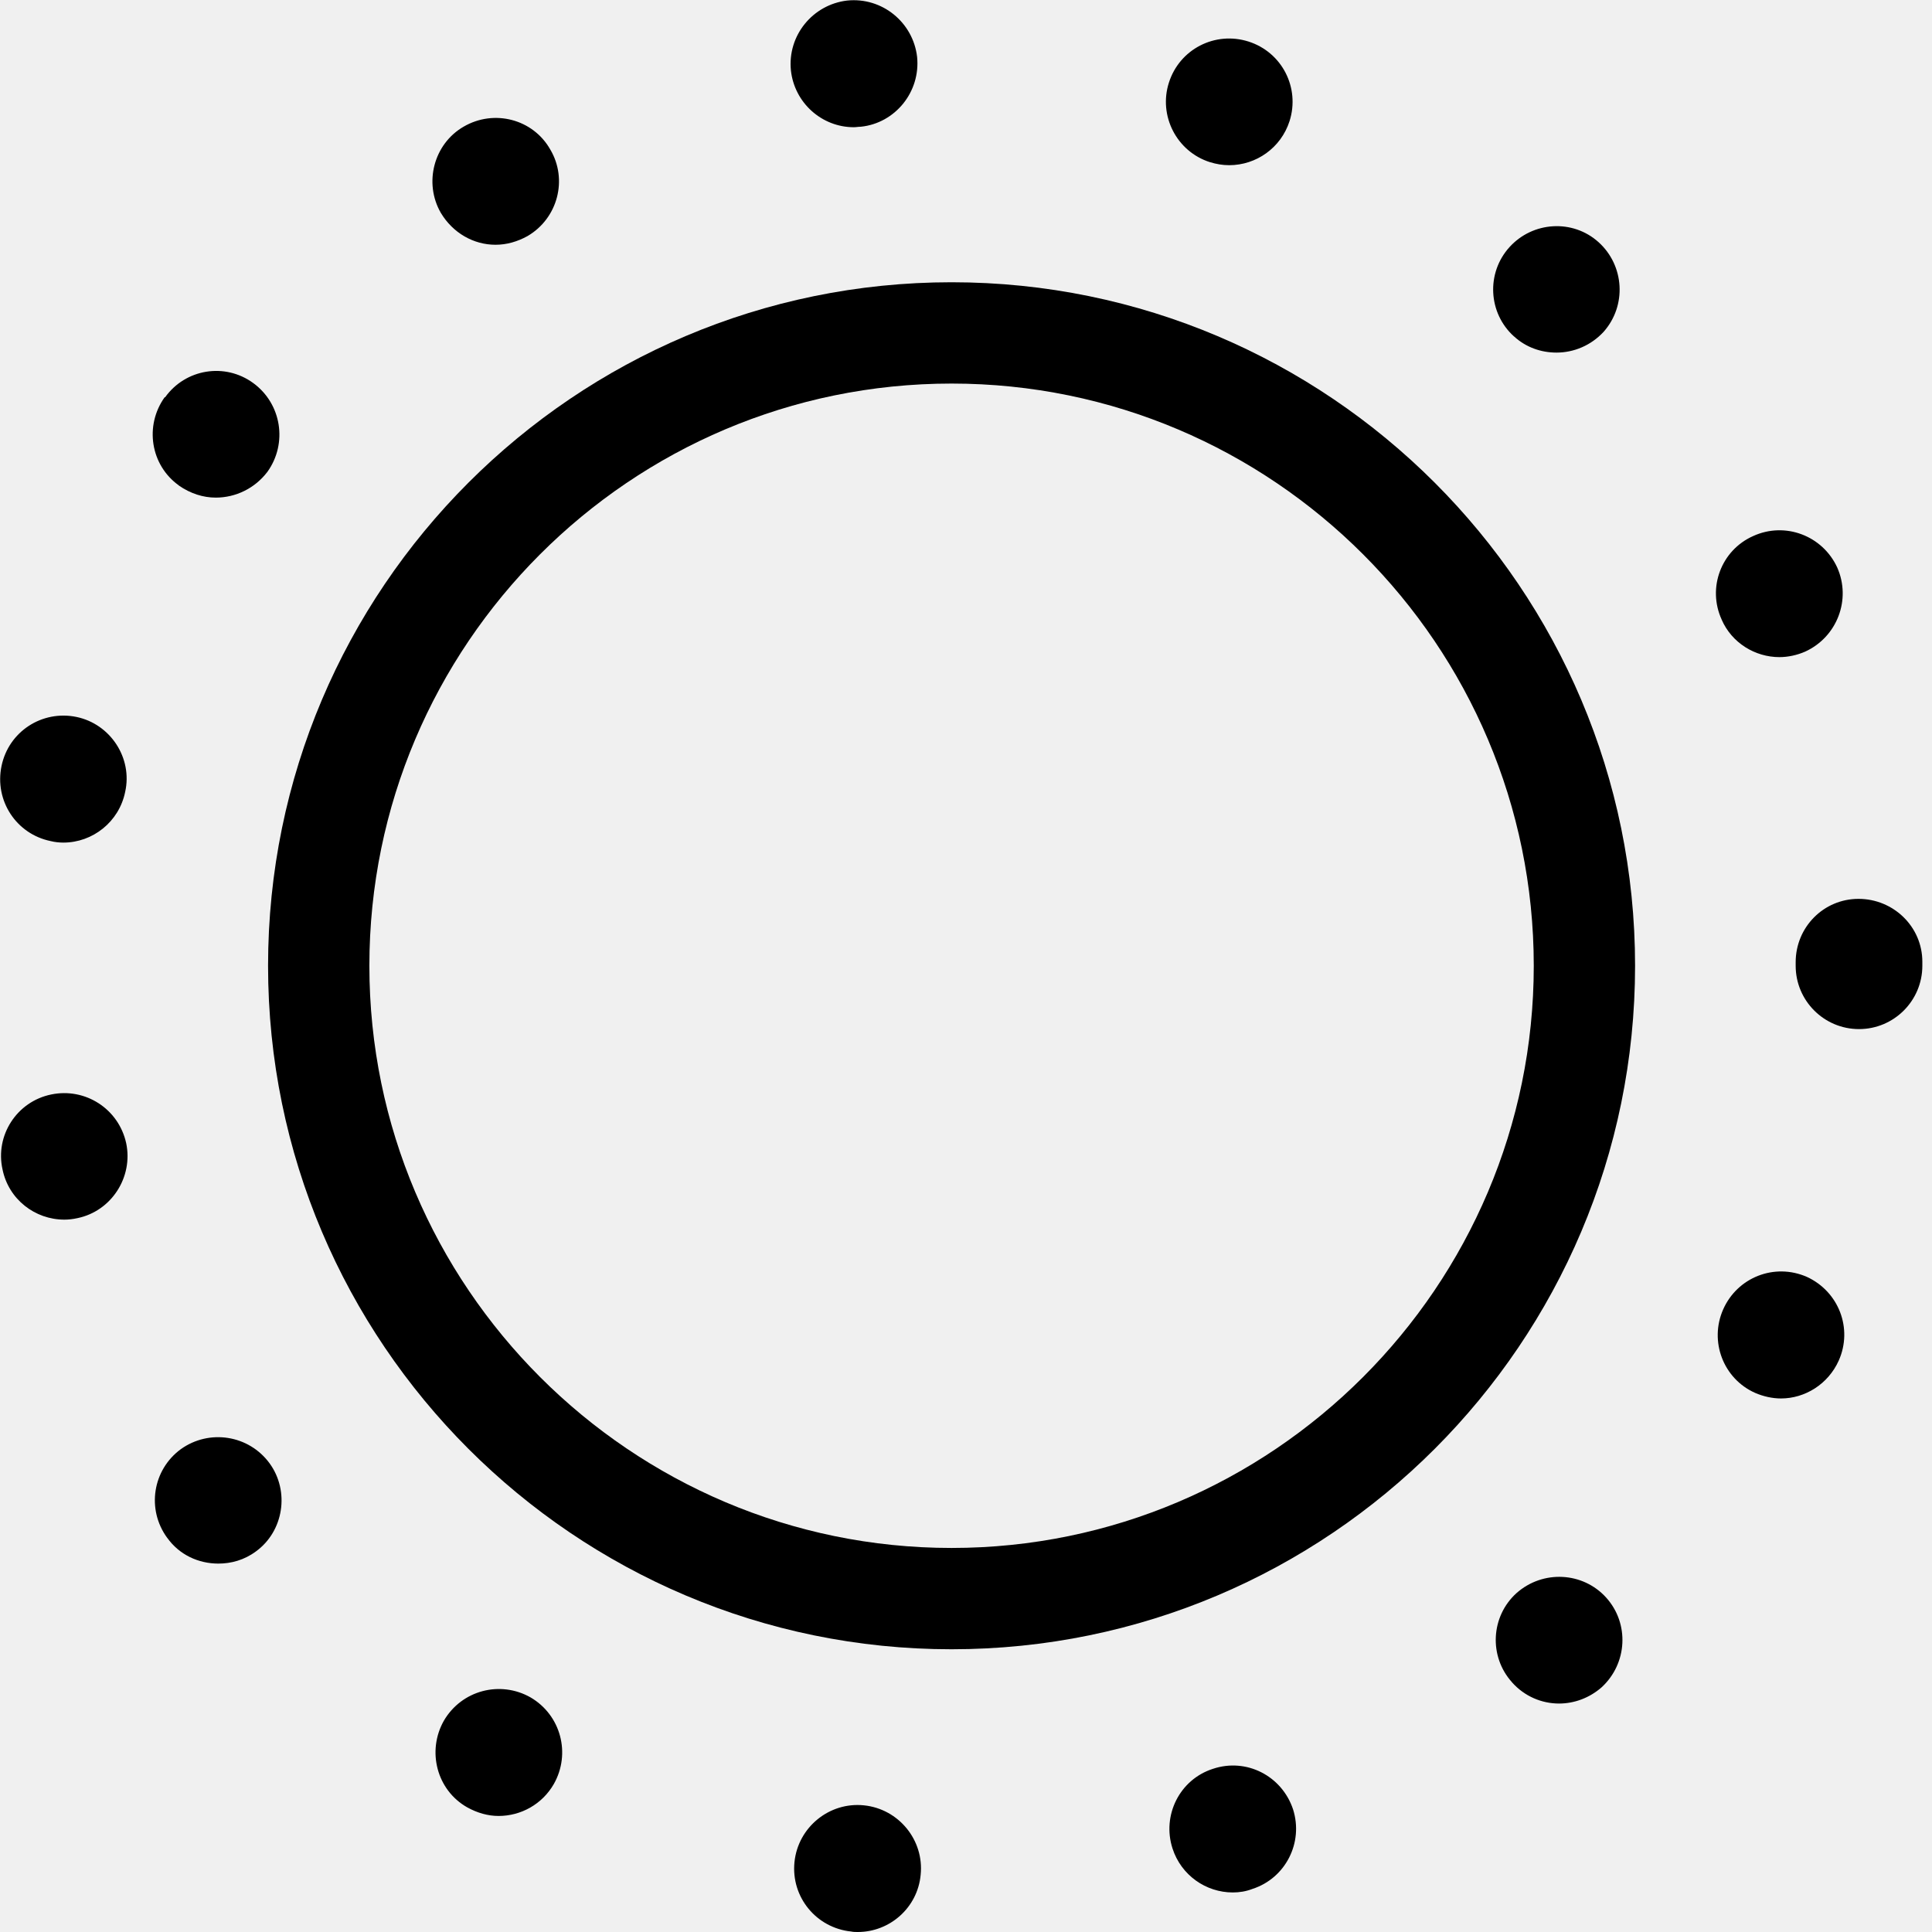
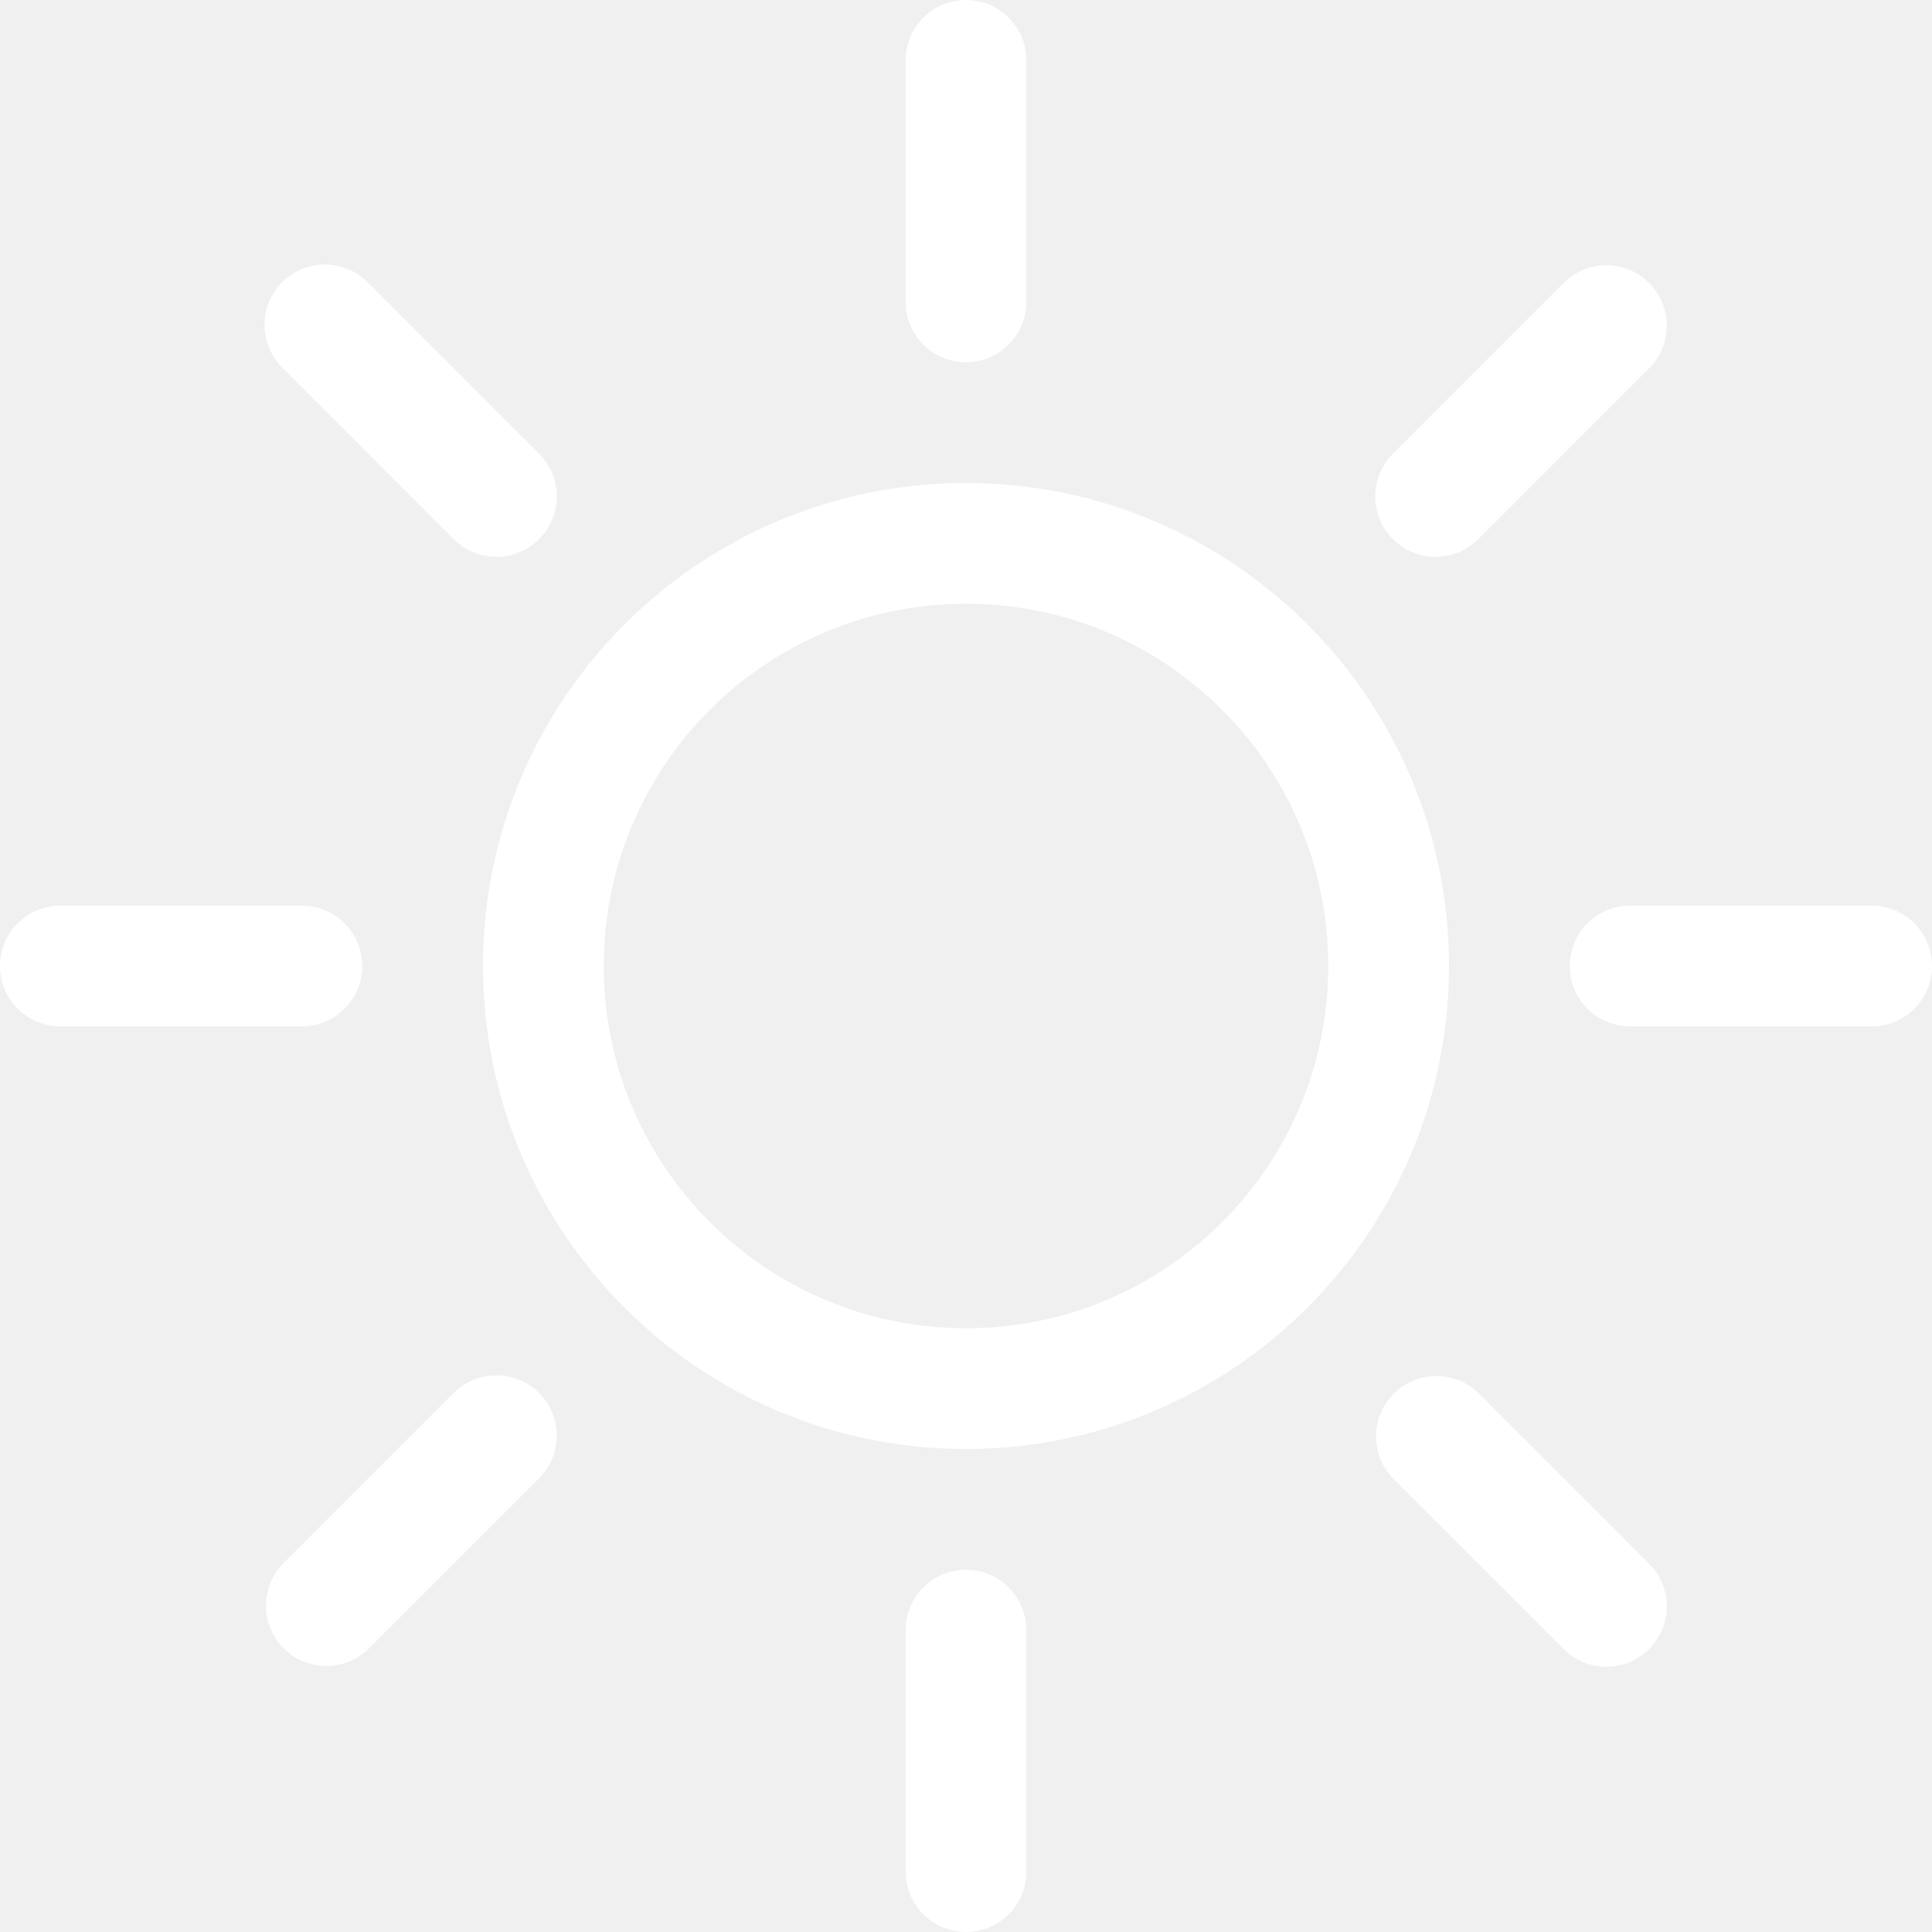
- <svg id="icon-sun" viewBox="0 0 32 32">
-   <path d="M15.761 27.317c-6.244 0-11.321-5.077-11.321-11.321s5.077-11.321 11.321-11.321 11.321 5.077 11.321 11.321-5.077 11.321-11.321 11.321zM15.761 6.353c-5.321 0-9.643 4.33-9.643 9.643s4.33 9.643 9.643 9.643 9.643-4.33 9.643-9.643-4.322-9.643-9.643-9.643z" />
-   <path d="M14.099 31.992v0 0c-0.579-0.059-0.999-0.571-0.94-1.15v0c0.059-0.579 0.579-0.999 1.15-0.94v0c0.579 0.059 0.999 0.579 0.94 1.15v0c-0.050 0.546-0.512 0.948-1.041 0.948v0c-0.034 0-0.076 0-0.109-0.008zM19.42 30.615c-0.176-0.546 0.117-1.141 0.671-1.318v0c0.554-0.185 1.141 0.117 1.326 0.671v0c0.176 0.554-0.126 1.141-0.671 1.318v0c-0.109 0.042-0.218 0.059-0.327 0.059v0c-0.445 0-0.856-0.285-0.999-0.73zM7.738 29.935c-0.504-0.285-0.671-0.932-0.386-1.435v0c0.294-0.504 0.932-0.671 1.435-0.386v0c0.504 0.294 0.671 0.932 0.386 1.435v0c-0.193 0.336-0.546 0.529-0.915 0.529v0c-0.176 0-0.352-0.050-0.52-0.143zM25.043 27.863c-0.386-0.428-0.352-1.091 0.076-1.477v0c0.436-0.386 1.099-0.352 1.485 0.076v0c0.386 0.428 0.352 1.091-0.076 1.485v0c-0.201 0.176-0.453 0.269-0.705 0.269v0c-0.285 0-0.571-0.117-0.78-0.352zM2.769 25.471c-0.344-0.47-0.243-1.125 0.227-1.469v0c0.47-0.336 1.125-0.235 1.469 0.235v0c0.336 0.462 0.235 1.125-0.227 1.46v0c-0.193 0.143-0.411 0.201-0.621 0.201v0c-0.327 0-0.646-0.143-0.848-0.428zM29.071 23.071c-0.529-0.235-0.764-0.856-0.529-1.385v0c0.235-0.529 0.848-0.772 1.385-0.537v0c0.529 0.243 0.764 0.856 0.529 1.385v0c-0.176 0.394-0.562 0.629-0.957 0.629v0c-0.143 0-0.294-0.034-0.428-0.092zM0.042 19.37c-0.126-0.562 0.235-1.125 0.806-1.242v0c0.562-0.117 1.116 0.235 1.242 0.806v0c0.118 0.562-0.243 1.125-0.806 1.242v0c-0.076 0.017-0.151 0.025-0.218 0.025v0c-0.487 0-0.923-0.336-1.024-0.831zM29.742 15.996v0 0c0-0.017 0-0.034 0-0.059v0c0-0.579 0.462-1.049 1.041-1.049v0c0.579 0 1.057 0.462 1.057 1.041v0c0 0.017 0 0.025 0 0.042v0c0 0.008 0 0.017 0 0.025v0 0 0c0 0.579-0.47 1.049-1.049 1.049v0c-0.579 0-1.049-0.47-1.049-1.049zM0.839 13.931c-0.571-0.117-0.932-0.671-0.814-1.242v0c0.117-0.571 0.671-0.932 1.242-0.814v0c0.562 0.117 0.932 0.68 0.806 1.242v0c-0.101 0.495-0.537 0.839-1.024 0.839v0c-0.067 0-0.143-0.008-0.21-0.025zM28.517 10.264c-0.243-0.529-0.008-1.15 0.52-1.385v0c0.529-0.243 1.15-0.008 1.393 0.52v0c0.235 0.529 0 1.15-0.529 1.393v0c-0.134 0.059-0.285 0.092-0.428 0.092v0c-0.403 0-0.789-0.235-0.957-0.621zM2.962 8.040c-0.47-0.336-0.571-0.99-0.235-1.46v0c0 0 0 0 0.008 0v0c0.336-0.47 0.99-0.579 1.46-0.235v0c0.47 0.344 0.571 0.999 0.235 1.469v0c-0.21 0.277-0.529 0.428-0.856 0.428v0c-0.21 0-0.42-0.067-0.613-0.201zM25.076 5.572c-0.428-0.386-0.462-1.049-0.076-1.477v0c0.386-0.428 1.049-0.47 1.477-0.084v0c0.428 0.386 0.47 1.049 0.084 1.485v0c-0.21 0.227-0.495 0.344-0.78 0.344v0c-0.252 0-0.504-0.084-0.705-0.269zM7.301 3.525c-0.285-0.495-0.117-1.141 0.378-1.427v0 0 0c0.504-0.294 1.15-0.126 1.435 0.378v0c0.294 0.495 0.126 1.141-0.378 1.435v0c-0.168 0.092-0.344 0.143-0.529 0.143v0c-0.361 0-0.705-0.193-0.906-0.529zM20.041 2.686c-0.554-0.176-0.856-0.772-0.68-1.318v0c0.176-0.554 0.764-0.856 1.318-0.68v0c0.554 0.176 0.856 0.764 0.68 1.318v0c-0.143 0.445-0.554 0.73-0.999 0.73v0c-0.109 0-0.21-0.017-0.319-0.050zM13.1 1.167c-0.059-0.579 0.361-1.091 0.932-1.158v0c0.579-0.059 1.091 0.361 1.158 0.932v0c0.059 0.579-0.361 1.099-0.932 1.158v0c-0.042 0-0.076 0.008-0.117 0.008v0c-0.529 0-0.982-0.403-1.041-0.94z" />
+ <svg xmlns="http://www.w3.org/2000/svg" width="2rem" height="2rem" fill="white" class="sun" viewBox="0 0 16 16">
+   <path d="M8 11a3 3 0 1 1 0-6 3 3 0 0 1 0 6zm0 1a4 4 0 1 0 0-8 4 4 0 0 0 0 8zM8 0a.5.5 0 0 1 .5.5v2a.5.5 0 0 1-1 0v-2A.5.5 0 0 1 8 0zm0 13a.5.5 0 0 1 .5.5v2a.5.5 0 0 1-1 0v-2A.5.5 0 0 1 8 13zm8-5a.5.5 0 0 1-.5.5h-2a.5.5 0 0 1 0-1h2a.5.5 0 0 1 .5.5zM3 8a.5.5 0 0 1-.5.5h-2a.5.5 0 0 1 0-1h2A.5.5 0 0 1 3 8zm10.657-5.657a.5.5 0 0 1 0 .707l-1.414 1.415a.5.5 0 1 1-.707-.708l1.414-1.414a.5.5 0 0 1 .707 0zm-9.193 9.193a.5.5 0 0 1 0 .707L3.05 13.657a.5.5 0 0 1-.707-.707l1.414-1.414a.5.5 0 0 1 .707 0zm9.193 2.121a.5.5 0 0 1-.707 0l-1.414-1.414a.5.5 0 0 1 .707-.707l1.414 1.414a.5.5 0 0 1 0 .707zM4.464 4.465a.5.5 0 0 1-.707 0L2.343 3.05a.5.5 0 1 1 .707-.707l1.414 1.414a.5.5 0 0 1 0 .708z" />
</svg>
